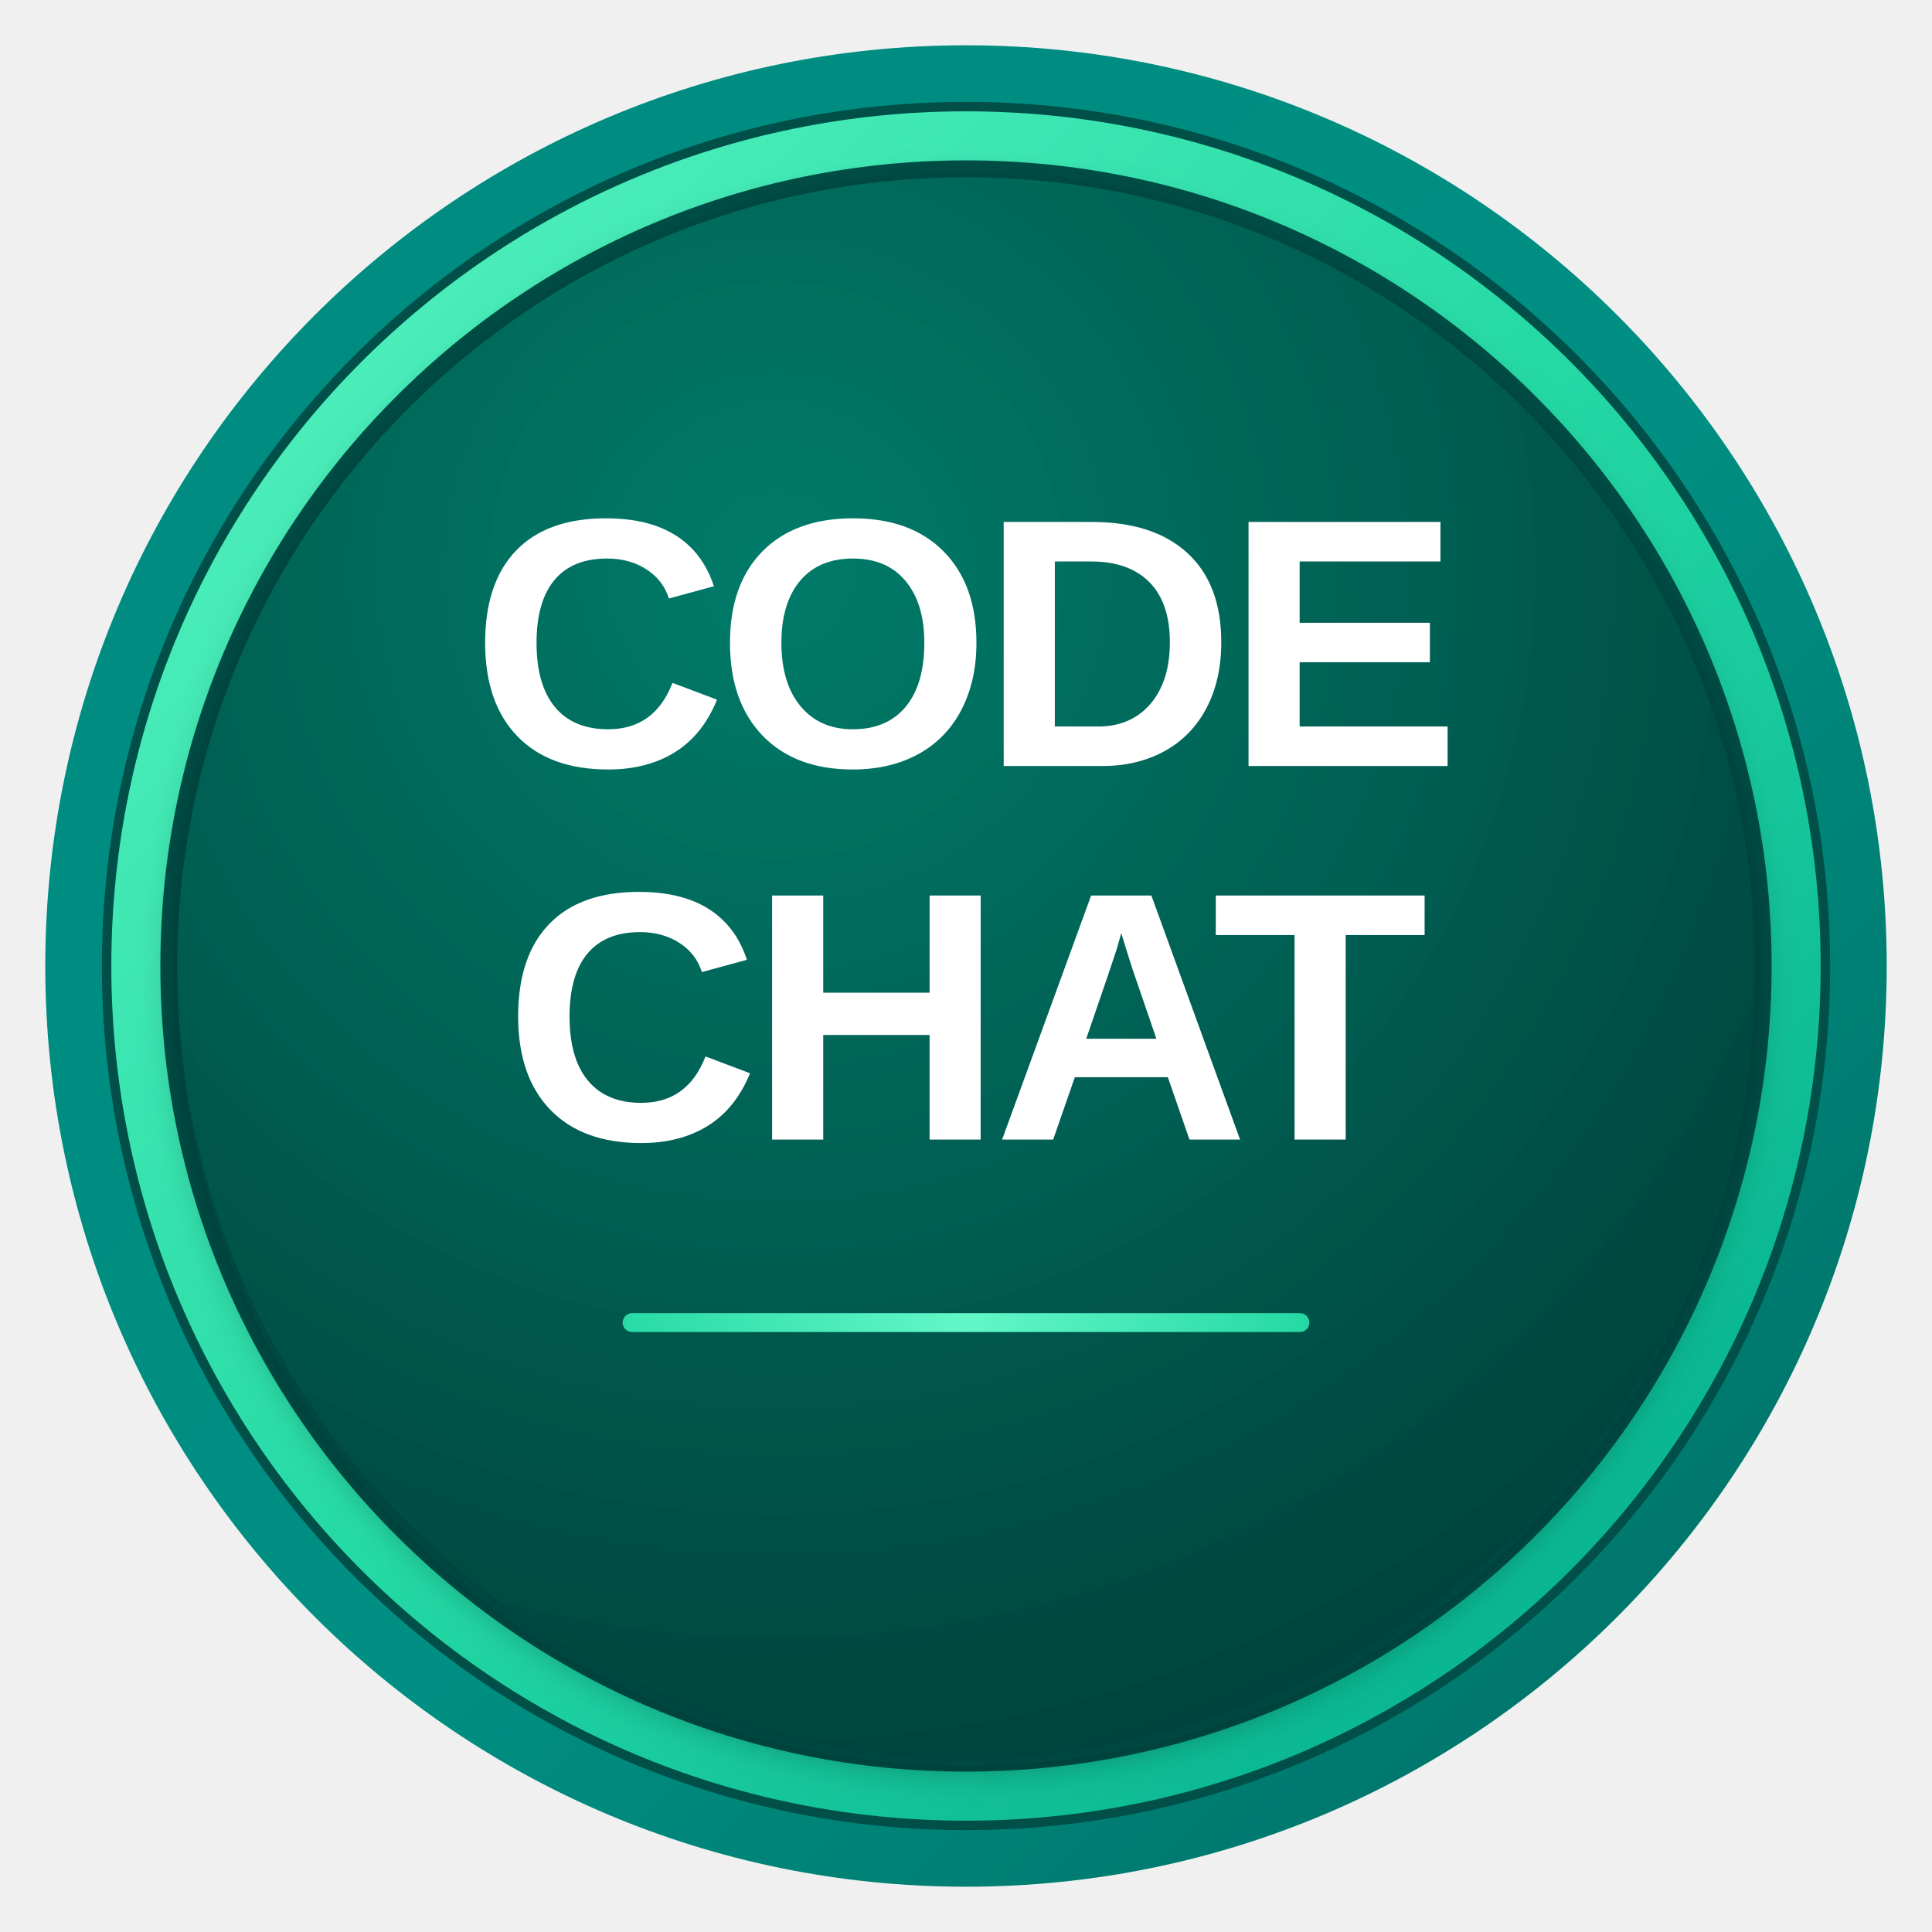
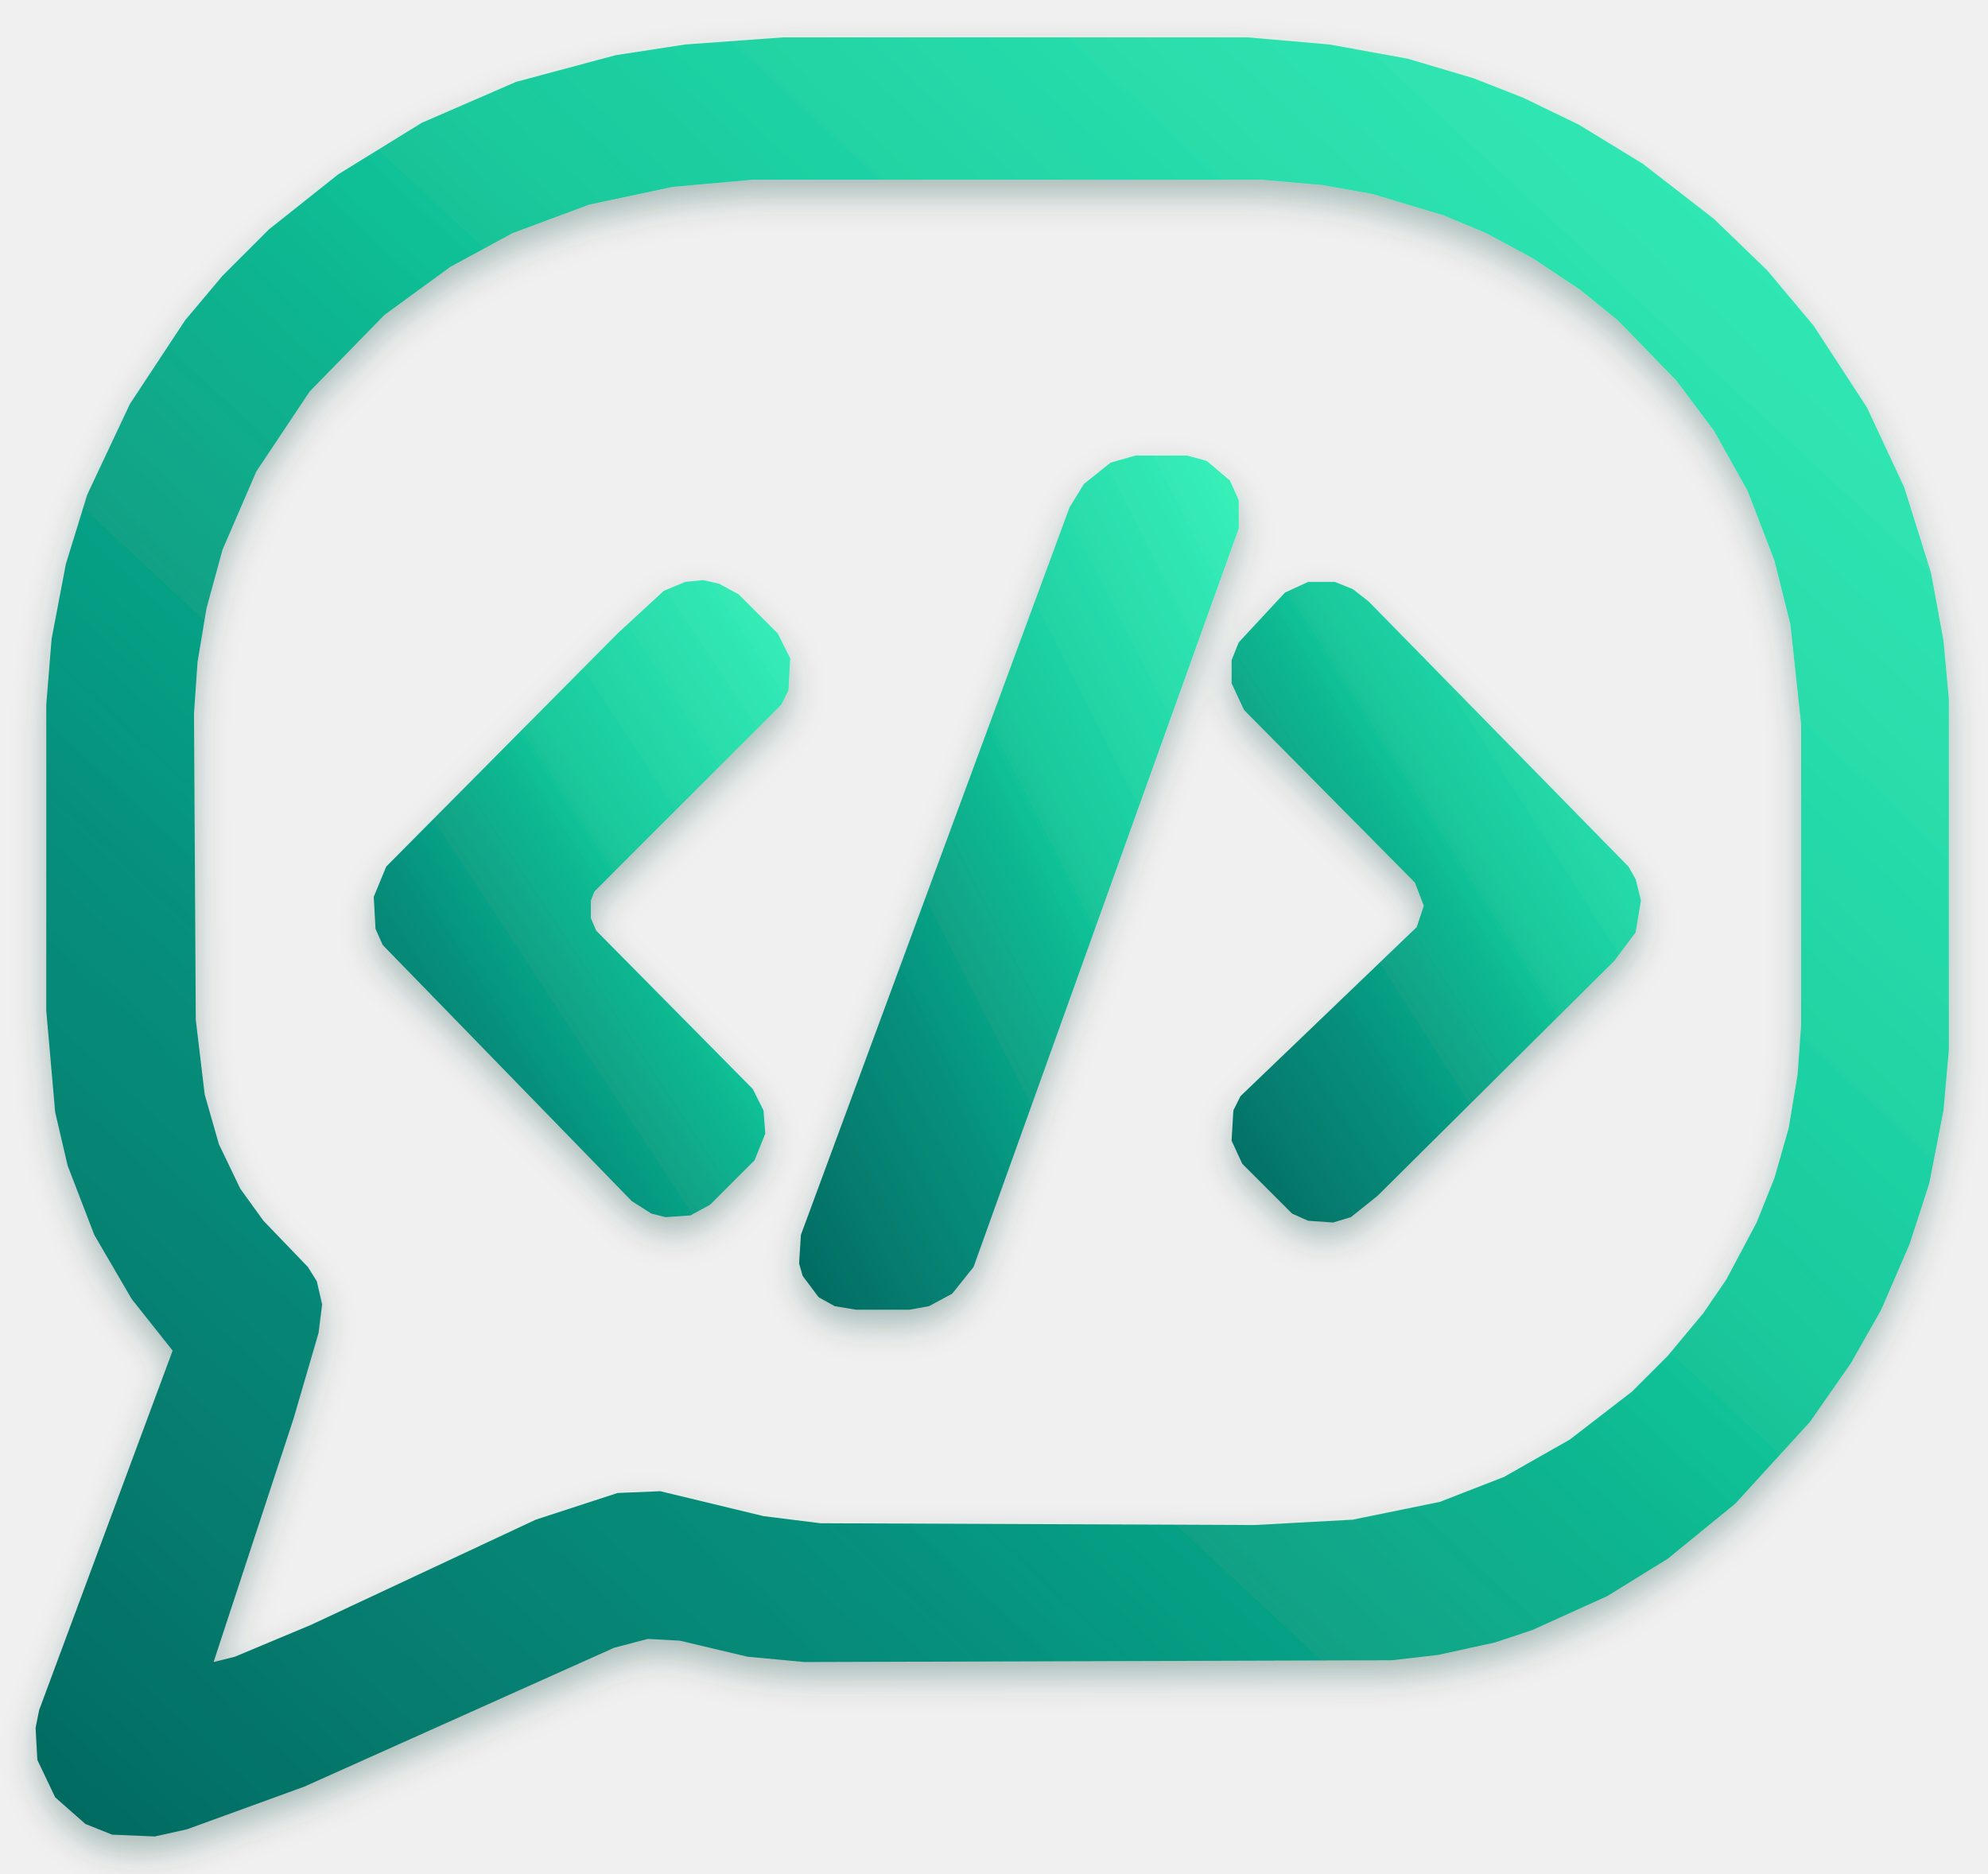
- <svg xmlns="http://www.w3.org/2000/svg" viewBox="0 0 512 512" width="512" height="512">
+ <svg xmlns="http://www.w3.org/2000/svg" width="1117" height="1053" viewBox="0 0 1117 1053">
  <defs>
-     <radialGradient id="bgGradient" cx="38%" cy="25%" r="85%">
-       <stop offset="0%" stop-color="#007b69" />
-       <stop offset="48%" stop-color="#005f53" />
-       <stop offset="100%" stop-color="#003d37" />
-     </radialGradient>
-     <linearGradient id="outerRing" x1="0" y1="0" x2="1" y2="1">
-       <stop offset="0%" stop-color="#008b80" />
-       <stop offset="55%" stop-color="#008f82" />
-       <stop offset="100%" stop-color="#006c63" />
+     <linearGradient id="codechatGradient" x1="0%" y1="100%" x2="100%" y2="0%">
+       <stop offset="0%" stop-color="#006b62" />
+       <stop offset="28%" stop-color="#008c78" />
+       <stop offset="60%" stop-color="#14c99b" />
+       <stop offset="100%" stop-color="#2ff0b7" />
    </linearGradient>
-     <linearGradient id="innerRing" x1="0" y1="0" x2="1" y2="1">
-       <stop offset="0%" stop-color="#58f4c0" />
-       <stop offset="50%" stop-color="#24d9a4" />
-       <stop offset="100%" stop-color="#00a98d" />
+     <linearGradient id="highlight" x1="0%" y1="100%" x2="100%" y2="0%">
+       <stop offset="0%" stop-color="#004f4a" stop-opacity=".42" />
+       <stop offset="50%" stop-color="#ffffff" stop-opacity="0" />
+       <stop offset="100%" stop-color="#9dffe0" stop-opacity=".38" />
    </linearGradient>
-     <linearGradient id="lineGradient" x1="0" y1="0" x2="1" y2="0">
-       <stop offset="0%" stop-color="#28dba5" />
-       <stop offset="50%" stop-color="#63f7c8" />
-       <stop offset="100%" stop-color="#25d9a4" />
-     </linearGradient>
-     <filter id="innerShadow" x="-20%" y="-20%" width="140%" height="140%">
-       <feDropShadow dx="0" dy="3" stdDeviation="5" flood-color="#001f1b" flood-opacity="0.35" />
+     <filter id="shadow" x="-20%" y="-20%" width="140%" height="150%">
+       <feDropShadow dx="0" dy="9" stdDeviation="9" flood-color="#003e37" flood-opacity=".30" />
    </filter>
  </defs>
-   <circle cx="256" cy="256" r="244" fill="url(#outerRing)" />
-   <circle cx="256" cy="256" r="229" fill="#004f48" />
-   <circle cx="256" cy="256" r="220" fill="none" stroke="url(#innerRing)" stroke-width="13" />
-   <circle cx="256" cy="256" r="209" fill="url(#bgGradient)" filter="url(#innerShadow)" />
-   <text x="256" y="203" text-anchor="middle" fill="#ffffff" font-family="Arial, Helvetica, sans-serif" font-size="94" font-weight="700" letter-spacing="-3">
-     CODE
-   </text>
-   <text x="256" y="302" text-anchor="middle" fill="#ffffff" font-family="Arial, Helvetica, sans-serif" font-size="94" font-weight="700" letter-spacing="-3">
-     CHAT
-   </text>
-   <rect x="165" y="348" width="182" height="5" rx="2.5" fill="url(#lineGradient)" />
+   <g filter="url(#shadow)">
+     <path d="M 735 327 L 722 333 L 696 361 L 692 371 L 692 384 L 699 399 L 795 496 L 800 509 L 796 521 L 697 616 L 693 624 L 692 641 L 698 654 L 726 682 L 735 686 L 749 687 L 759 684 L 774 672 L 907 540 L 919 524 L 922 506 L 919 494 L 915 487 L 769 338 L 760 331 L 750 327 Z" fill="url(#codechatGradient)" fill-rule="evenodd" />
+     <path d="M 395 326 L 385 327 L 373 332 L 347 356 L 217 487 L 210 504 L 211 522 L 215 531 L 355 675 L 366 682 L 374 684 L 388 683 L 399 677 L 424 652 L 430 637 L 429 624 L 423 612 L 335 523 L 332 516 L 332 506 L 334 501 L 439 396 L 443 388 L 444 370 L 437 356 L 415 334 L 404 328 Z" fill="url(#codechatGradient)" fill-rule="evenodd" />
+     <path d="M 678 259 L 667 256 L 638 256 L 624 260 L 609 272 L 601 285 L 450 694 L 449 710 L 451 717 L 460 729 L 469 734 L 481 736 L 511 736 L 522 734 L 535 727 L 547 712 L 696 297 L 696 281 L 691 270 Z" fill="url(#codechatGradient)" fill-rule="evenodd" />
+     <path d="M 993 152 L 963 123 L 923 92 L 887 70 L 856 55 L 828 44 L 791 33 L 747 25 L 701 21 L 440 21 L 385 25 L 346 31 L 290 46 L 237 69 L 190 98 L 151 129 L 125 155 L 104 180 L 73 227 L 49 278 L 37 317 L 29 359 L 26 396 L 26 568 L 31 625 L 38 655 L 53 694 L 74 730 L 97 759 L 22 961 L 20 971 L 21 989 L 31 1010 L 48 1025 L 63 1031 L 87 1032 L 105 1028 L 171 1004 L 345 926 L 364 921 L 382 922 L 420 931 L 452 934 L 782 933 L 808 930 L 840 923 L 861 916 L 903 897 L 937 876 L 975 845 L 1017 799 L 1040 766 L 1057 736 L 1073 699 L 1084 665 L 1092 624 L 1095 590 L 1095 393 L 1092 360 L 1085 322 L 1070 274 L 1049 229 L 1019 183 Z M 942 214 L 963 242 L 982 276 L 997 315 L 1006 351 L 1012 407 L 1012 576 L 1010 604 L 1005 634 L 997 662 L 987 687 L 970 719 L 957 738 L 937 762 L 917 782 L 882 809 L 845 830 L 809 844 L 760 854 L 705 857 L 461 856 L 429 852 L 371 838 L 347 839 L 301 854 L 175 913 L 132 931 L 120 934 L 165 797 L 179 749 L 181 733 L 178 720 L 173 712 L 148 686 L 135 668 L 123 643 L 115 615 L 110 573 L 109 401 L 111 372 L 116 342 L 125 309 L 144 265 L 174 220 L 216 177 L 253 150 L 288 131 L 331 115 L 378 105 L 423 101 L 709 101 L 743 104 L 771 109 L 811 121 L 835 131 L 861 145 L 888 163 L 909 180 Z" fill="url(#codechatGradient)" fill-rule="evenodd" />
+   </g>
+   <g opacity=".24">
+     <path d="M 735 327 L 722 333 L 696 361 L 692 371 L 692 384 L 699 399 L 795 496 L 800 509 L 796 521 L 697 616 L 693 624 L 692 641 L 698 654 L 726 682 L 735 686 L 749 687 L 759 684 L 774 672 L 907 540 L 919 524 L 922 506 L 919 494 L 915 487 L 769 338 L 760 331 L 750 327 Z" fill="url(#highlight)" fill-rule="evenodd" />
+     <path d="M 395 326 L 385 327 L 373 332 L 347 356 L 217 487 L 210 504 L 211 522 L 215 531 L 355 675 L 366 682 L 374 684 L 388 683 L 399 677 L 424 652 L 430 637 L 429 624 L 423 612 L 335 523 L 332 516 L 332 506 L 334 501 L 439 396 L 443 388 L 444 370 L 437 356 L 415 334 L 404 328 Z" fill="url(#highlight)" fill-rule="evenodd" />
+     <path d="M 678 259 L 667 256 L 638 256 L 624 260 L 609 272 L 601 285 L 450 694 L 449 710 L 451 717 L 460 729 L 469 734 L 481 736 L 511 736 L 522 734 L 535 727 L 547 712 L 696 297 L 696 281 L 691 270 Z" fill="url(#highlight)" fill-rule="evenodd" />
+     <path d="M 993 152 L 963 123 L 923 92 L 887 70 L 856 55 L 828 44 L 791 33 L 747 25 L 701 21 L 440 21 L 385 25 L 346 31 L 290 46 L 237 69 L 190 98 L 151 129 L 125 155 L 104 180 L 73 227 L 49 278 L 37 317 L 29 359 L 26 396 L 26 568 L 31 625 L 38 655 L 53 694 L 74 730 L 97 759 L 22 961 L 20 971 L 21 989 L 31 1010 L 48 1025 L 63 1031 L 87 1032 L 105 1028 L 171 1004 L 345 926 L 364 921 L 382 922 L 420 931 L 452 934 L 782 933 L 808 930 L 840 923 L 861 916 L 903 897 L 937 876 L 975 845 L 1017 799 L 1040 766 L 1057 736 L 1073 699 L 1084 665 L 1092 624 L 1095 590 L 1095 393 L 1092 360 L 1085 322 L 1070 274 L 1049 229 L 1019 183 Z M 942 214 L 963 242 L 982 276 L 997 315 L 1006 351 L 1012 407 L 1012 576 L 1010 604 L 1005 634 L 997 662 L 987 687 L 970 719 L 957 738 L 937 762 L 917 782 L 882 809 L 845 830 L 809 844 L 760 854 L 705 857 L 461 856 L 429 852 L 371 838 L 347 839 L 301 854 L 175 913 L 132 931 L 120 934 L 165 797 L 179 749 L 181 733 L 178 720 L 173 712 L 148 686 L 135 668 L 123 643 L 115 615 L 110 573 L 109 401 L 111 372 L 116 342 L 125 309 L 144 265 L 174 220 L 216 177 L 253 150 L 288 131 L 331 115 L 378 105 L 423 101 L 709 101 L 743 104 L 771 109 L 811 121 L 835 131 L 861 145 L 888 163 L 909 180 Z" fill="url(#highlight)" fill-rule="evenodd" />
+   </g>
</svg>
